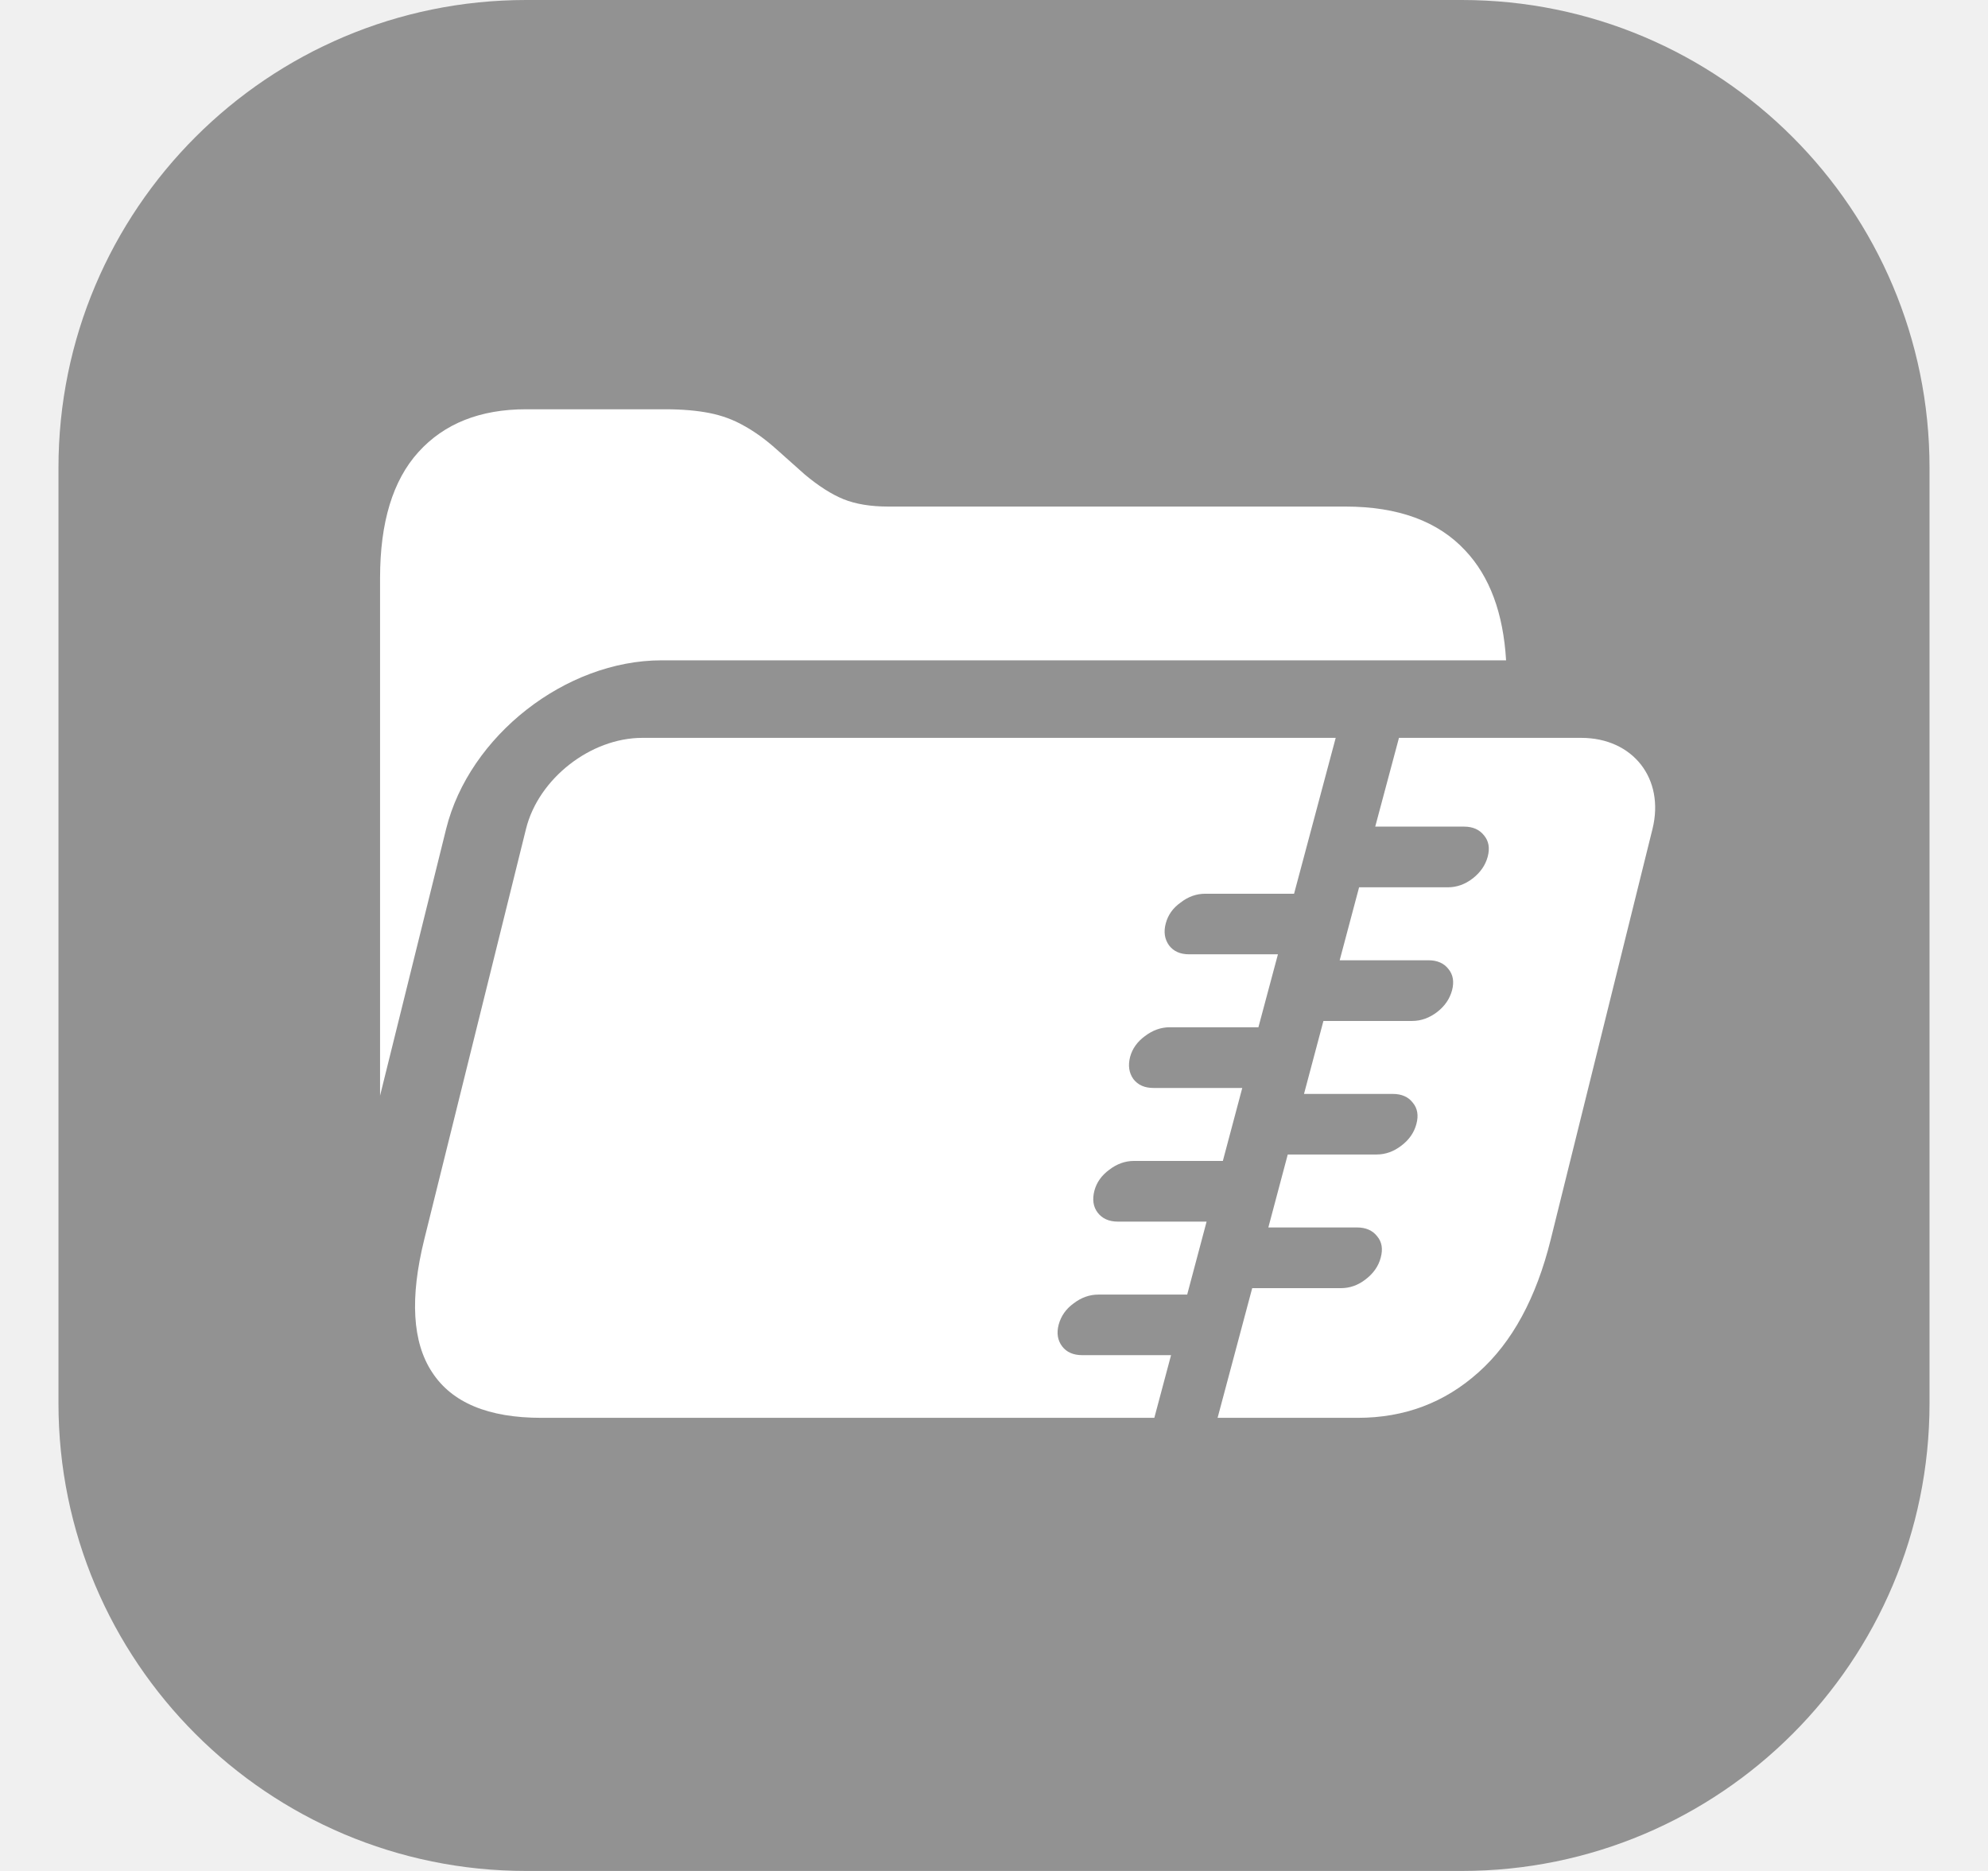
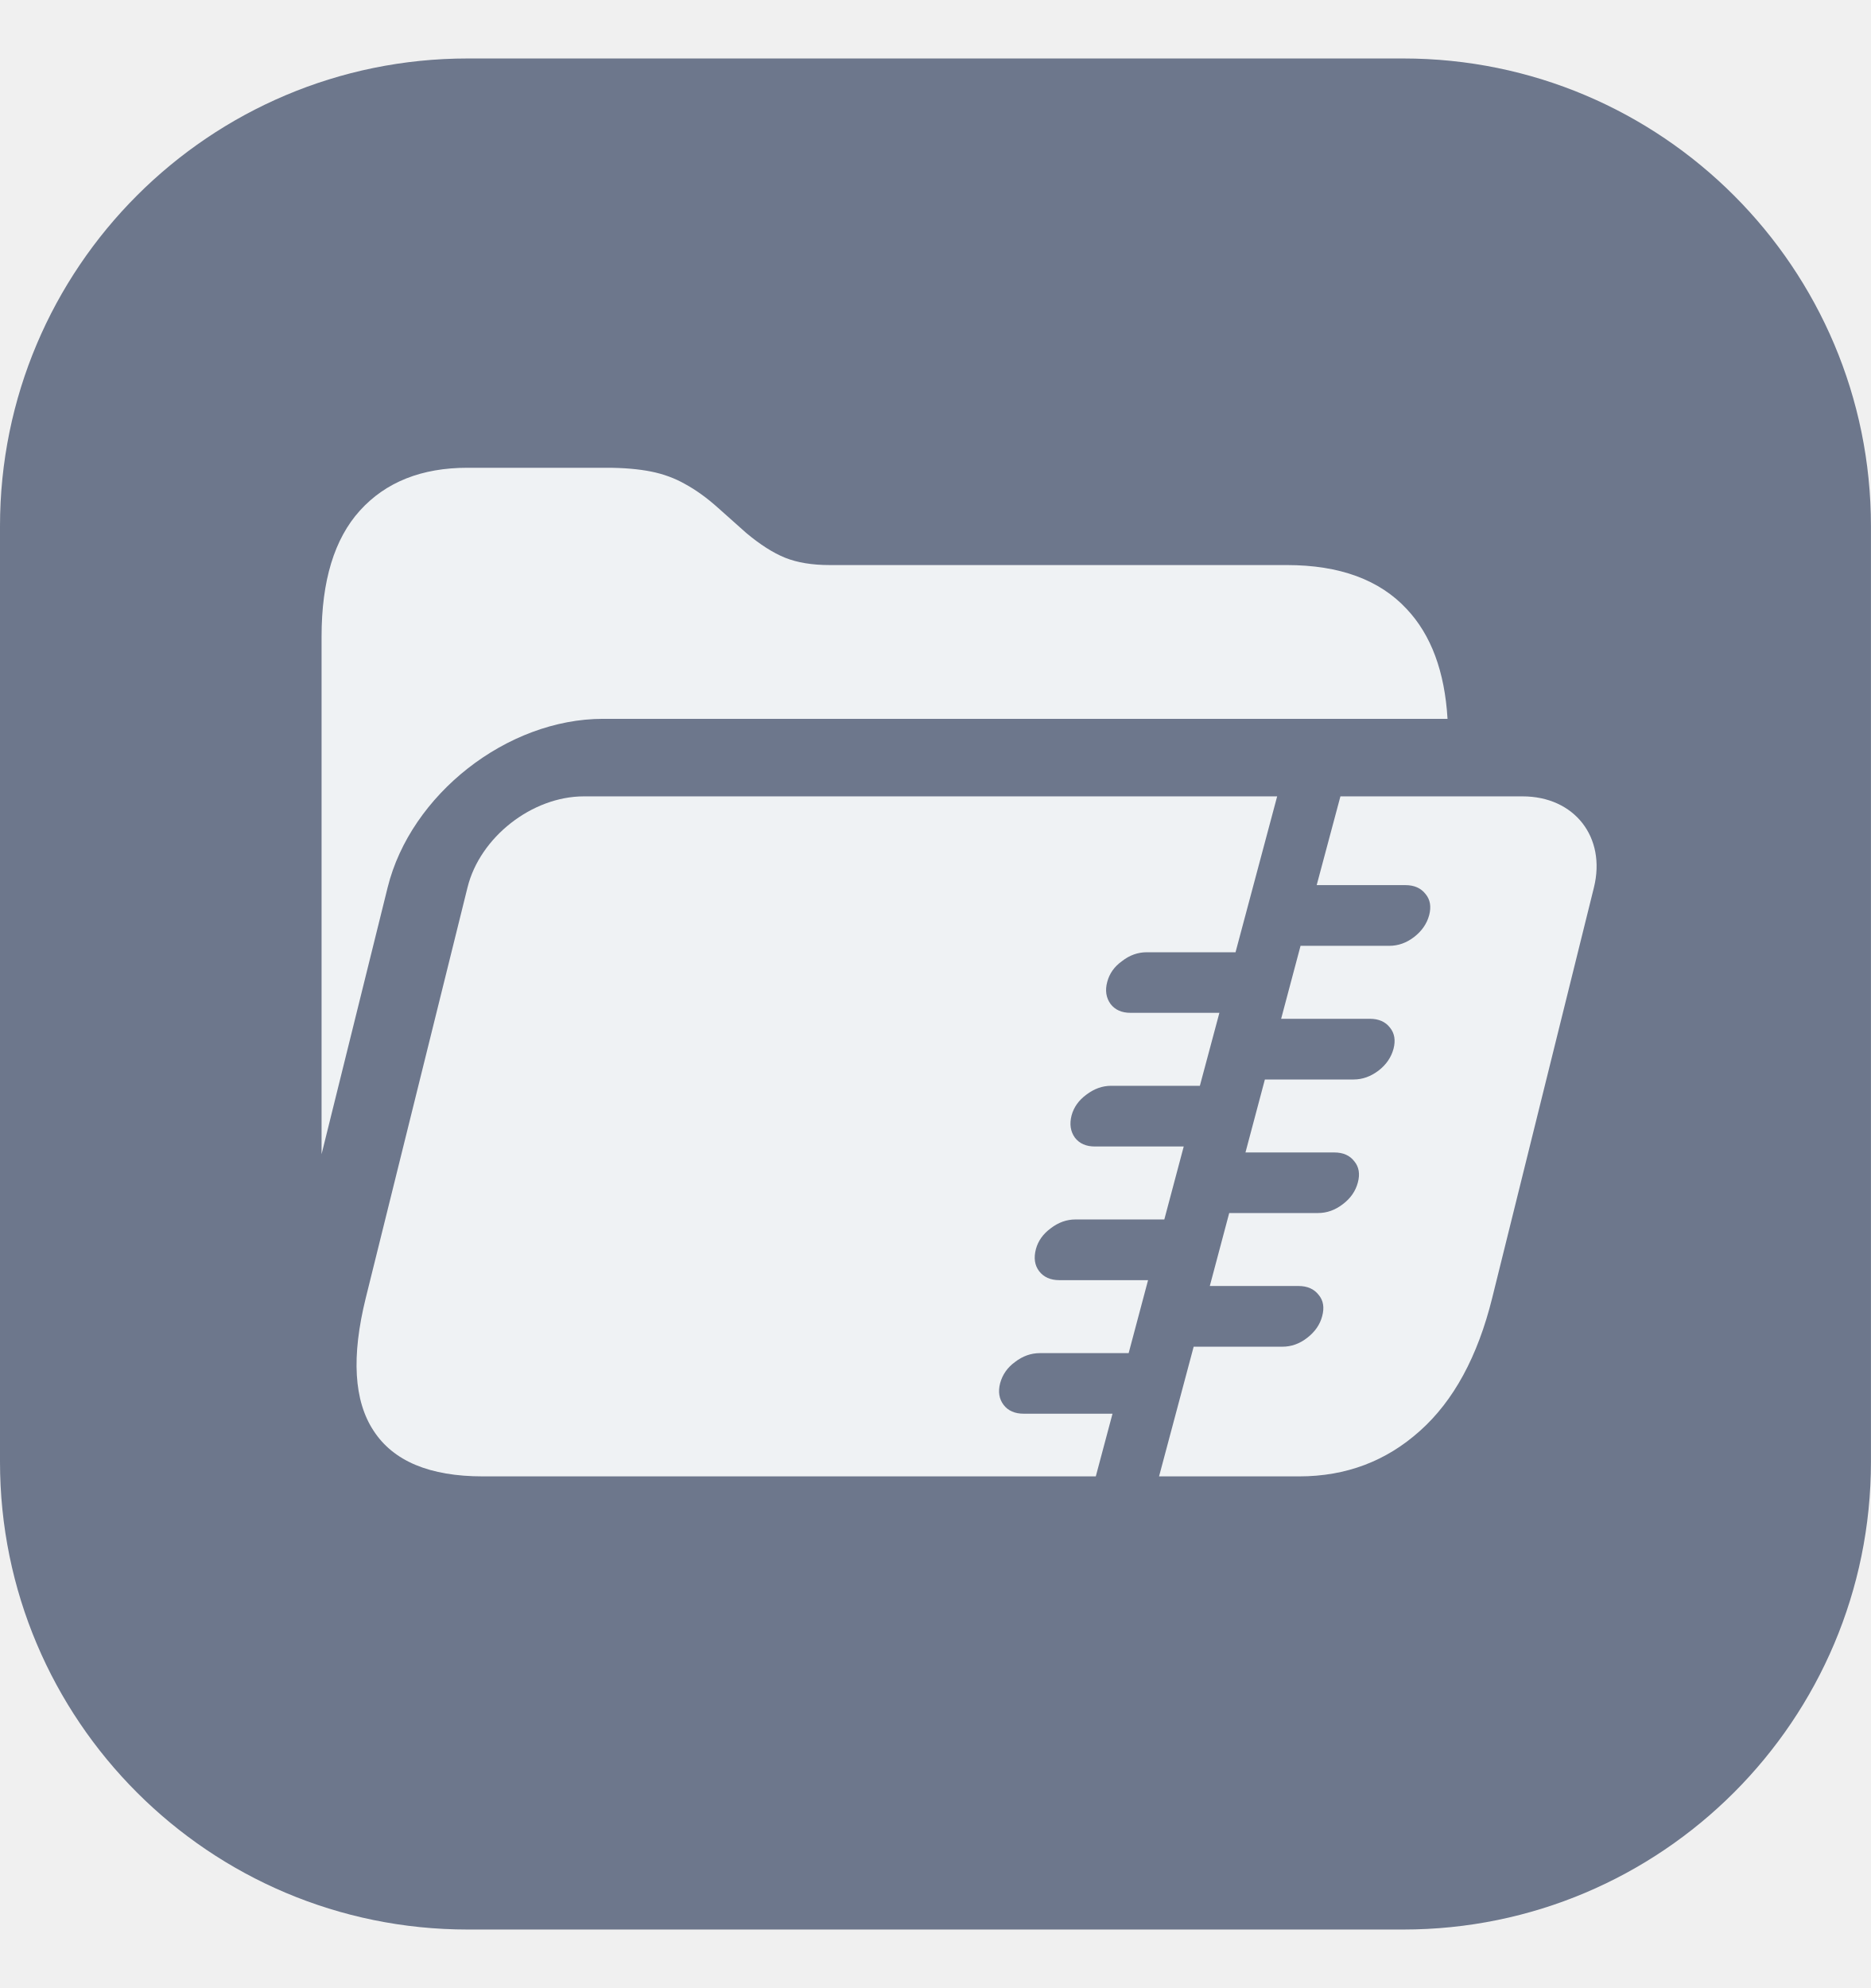
- <svg xmlns="http://www.w3.org/2000/svg" width="17" height="16" viewBox="0 0 17 16" fill="none">
-   <rect x="0.5" width="16" height="16" rx="4" fill="#929292" />
-   <path d="M5.657 5.647H12.879C12.855 5.243 12.739 4.93 12.53 4.708C12.298 4.458 11.956 4.332 11.505 4.332H7.596C7.445 4.332 7.317 4.311 7.213 4.269C7.11 4.227 6.999 4.156 6.881 4.057L6.642 3.844C6.544 3.756 6.45 3.689 6.36 3.64C6.271 3.589 6.172 3.553 6.066 3.532C5.96 3.511 5.833 3.5 5.688 3.5H4.498C4.106 3.5 3.799 3.622 3.578 3.866C3.359 4.108 3.25 4.467 3.25 4.943V9.37L3.815 7.089C4.012 6.293 4.837 5.647 5.657 5.647Z" fill="white" />
-   <path d="M3.695 11.735C3.864 11.995 4.175 12.125 4.629 12.125H9.871L10.014 11.589H9.254C9.179 11.589 9.121 11.564 9.083 11.514C9.044 11.463 9.034 11.401 9.053 11.328C9.073 11.255 9.115 11.194 9.18 11.147C9.246 11.096 9.317 11.071 9.393 11.071H10.152L10.318 10.447H9.559C9.483 10.447 9.426 10.421 9.387 10.371C9.348 10.32 9.339 10.257 9.359 10.181C9.378 10.111 9.42 10.052 9.485 10.004C9.551 9.953 9.622 9.928 9.697 9.928H10.457L10.623 9.304H9.864C9.788 9.304 9.731 9.279 9.692 9.228C9.654 9.175 9.645 9.111 9.664 9.038C9.683 8.968 9.725 8.909 9.79 8.861C9.856 8.811 9.926 8.785 10.002 8.785H10.761L10.928 8.161H10.168C10.093 8.161 10.036 8.136 9.997 8.085C9.959 8.032 9.949 7.969 9.969 7.896C9.988 7.825 10.029 7.766 10.095 7.719C10.16 7.668 10.231 7.643 10.307 7.643H11.066L11.422 6.31H5.493C5.05 6.31 4.604 6.659 4.498 7.089L3.628 10.599C3.504 11.1 3.526 11.479 3.695 11.735Z" fill="white" />
-   <path d="M11.963 6.31L11.76 7.069H12.52C12.595 7.069 12.652 7.095 12.691 7.145C12.731 7.193 12.741 7.253 12.722 7.326C12.702 7.4 12.659 7.461 12.594 7.512C12.528 7.563 12.457 7.588 12.381 7.588H11.622L11.456 8.212H12.215C12.29 8.212 12.348 8.237 12.387 8.288C12.426 8.336 12.436 8.396 12.417 8.469C12.397 8.542 12.355 8.604 12.289 8.655C12.223 8.705 12.152 8.731 12.076 8.731H11.317L11.151 9.355H11.91C11.986 9.355 12.043 9.38 12.082 9.431C12.121 9.478 12.132 9.539 12.112 9.612C12.093 9.685 12.05 9.747 11.984 9.797C11.918 9.848 11.847 9.873 11.772 9.873H11.012L10.846 10.497H11.605C11.681 10.497 11.738 10.523 11.777 10.573C11.817 10.621 11.827 10.681 11.807 10.755C11.788 10.828 11.745 10.889 11.679 10.94C11.614 10.991 11.543 11.016 11.467 11.016H10.708L10.412 12.125H11.61C12.011 12.125 12.355 11.995 12.644 11.735C12.931 11.479 13.137 11.1 13.261 10.599L14.131 7.089C14.237 6.659 13.964 6.31 13.521 6.31H11.963Z" fill="white" />
+ <svg xmlns="http://www.w3.org/2000/svg" width="16" height="17" viewBox="0 0 16 17" fill="none">
+   <rect y="0.5" width="16" height="16" rx="4" fill="#6D778C" />
+   <path d="M5.157 6.147H12.379C12.355 5.743 12.239 5.43 12.03 5.208C11.798 4.958 11.456 4.832 11.005 4.832H7.096C6.945 4.832 6.817 4.811 6.713 4.769C6.61 4.727 6.499 4.656 6.381 4.557L6.142 4.344C6.044 4.256 5.95 4.189 5.86 4.14C5.771 4.089 5.672 4.053 5.566 4.032C5.46 4.011 5.333 4 5.188 4H3.998C3.606 4 3.299 4.122 3.078 4.366C2.859 4.608 2.75 4.967 2.75 5.443V9.87L3.315 7.589C3.512 6.793 4.337 6.147 5.157 6.147Z" fill="#F6F8F9" fill-opacity="0.95" />
+   <path d="M3.195 12.235C3.364 12.495 3.675 12.625 4.129 12.625H9.371L9.514 12.089H8.754C8.679 12.089 8.621 12.064 8.583 12.014C8.544 11.963 8.534 11.901 8.553 11.828C8.573 11.755 8.615 11.694 8.68 11.647C8.746 11.596 8.817 11.571 8.893 11.571H9.652L9.818 10.947H9.059C8.983 10.947 8.926 10.921 8.887 10.871C8.848 10.82 8.839 10.757 8.859 10.681C8.878 10.611 8.92 10.552 8.985 10.504C9.051 10.453 9.122 10.428 9.197 10.428H9.957L10.123 9.804H9.364C9.288 9.804 9.231 9.779 9.192 9.728C9.154 9.675 9.145 9.611 9.164 9.538C9.183 9.468 9.225 9.409 9.29 9.361C9.356 9.311 9.426 9.285 9.502 9.285H10.261L10.428 8.661H9.668C9.593 8.661 9.536 8.636 9.497 8.585C9.459 8.532 9.449 8.469 9.469 8.396C9.488 8.325 9.529 8.266 9.595 8.219C9.66 8.168 9.731 8.143 9.807 8.143H10.566L10.922 6.81H4.993C4.55 6.81 4.104 7.159 3.998 7.589L3.128 11.099C3.004 11.6 3.026 11.979 3.195 12.235Z" fill="#F6F8F9" fill-opacity="0.95" />
+   <path d="M11.463 6.81L11.26 7.569H12.02C12.095 7.569 12.152 7.595 12.191 7.645C12.231 7.693 12.241 7.753 12.222 7.826C12.202 7.9 12.159 7.961 12.094 8.012C12.028 8.063 11.957 8.088 11.881 8.088H11.122L10.956 8.712H11.715C11.79 8.712 11.848 8.737 11.887 8.788C11.926 8.836 11.936 8.896 11.917 8.969C11.897 9.042 11.855 9.104 11.789 9.155C11.723 9.205 11.652 9.231 11.576 9.231H10.817L10.651 9.855H11.41C11.486 9.855 11.543 9.88 11.582 9.931C11.621 9.978 11.632 10.039 11.612 10.112C11.593 10.185 11.55 10.247 11.484 10.297C11.418 10.348 11.347 10.373 11.272 10.373H10.512L10.346 10.997H11.105C11.181 10.997 11.238 11.023 11.277 11.073C11.317 11.121 11.327 11.181 11.307 11.255C11.288 11.328 11.245 11.389 11.179 11.44C11.114 11.491 11.043 11.516 10.967 11.516H10.208L9.912 12.625H11.11C11.511 12.625 11.855 12.495 12.144 12.235C12.431 11.979 12.637 11.6 12.761 11.099L13.631 7.589C13.737 7.159 13.464 6.81 13.021 6.81H11.463Z" fill="#F6F8F9" fill-opacity="0.95" />
</svg>
